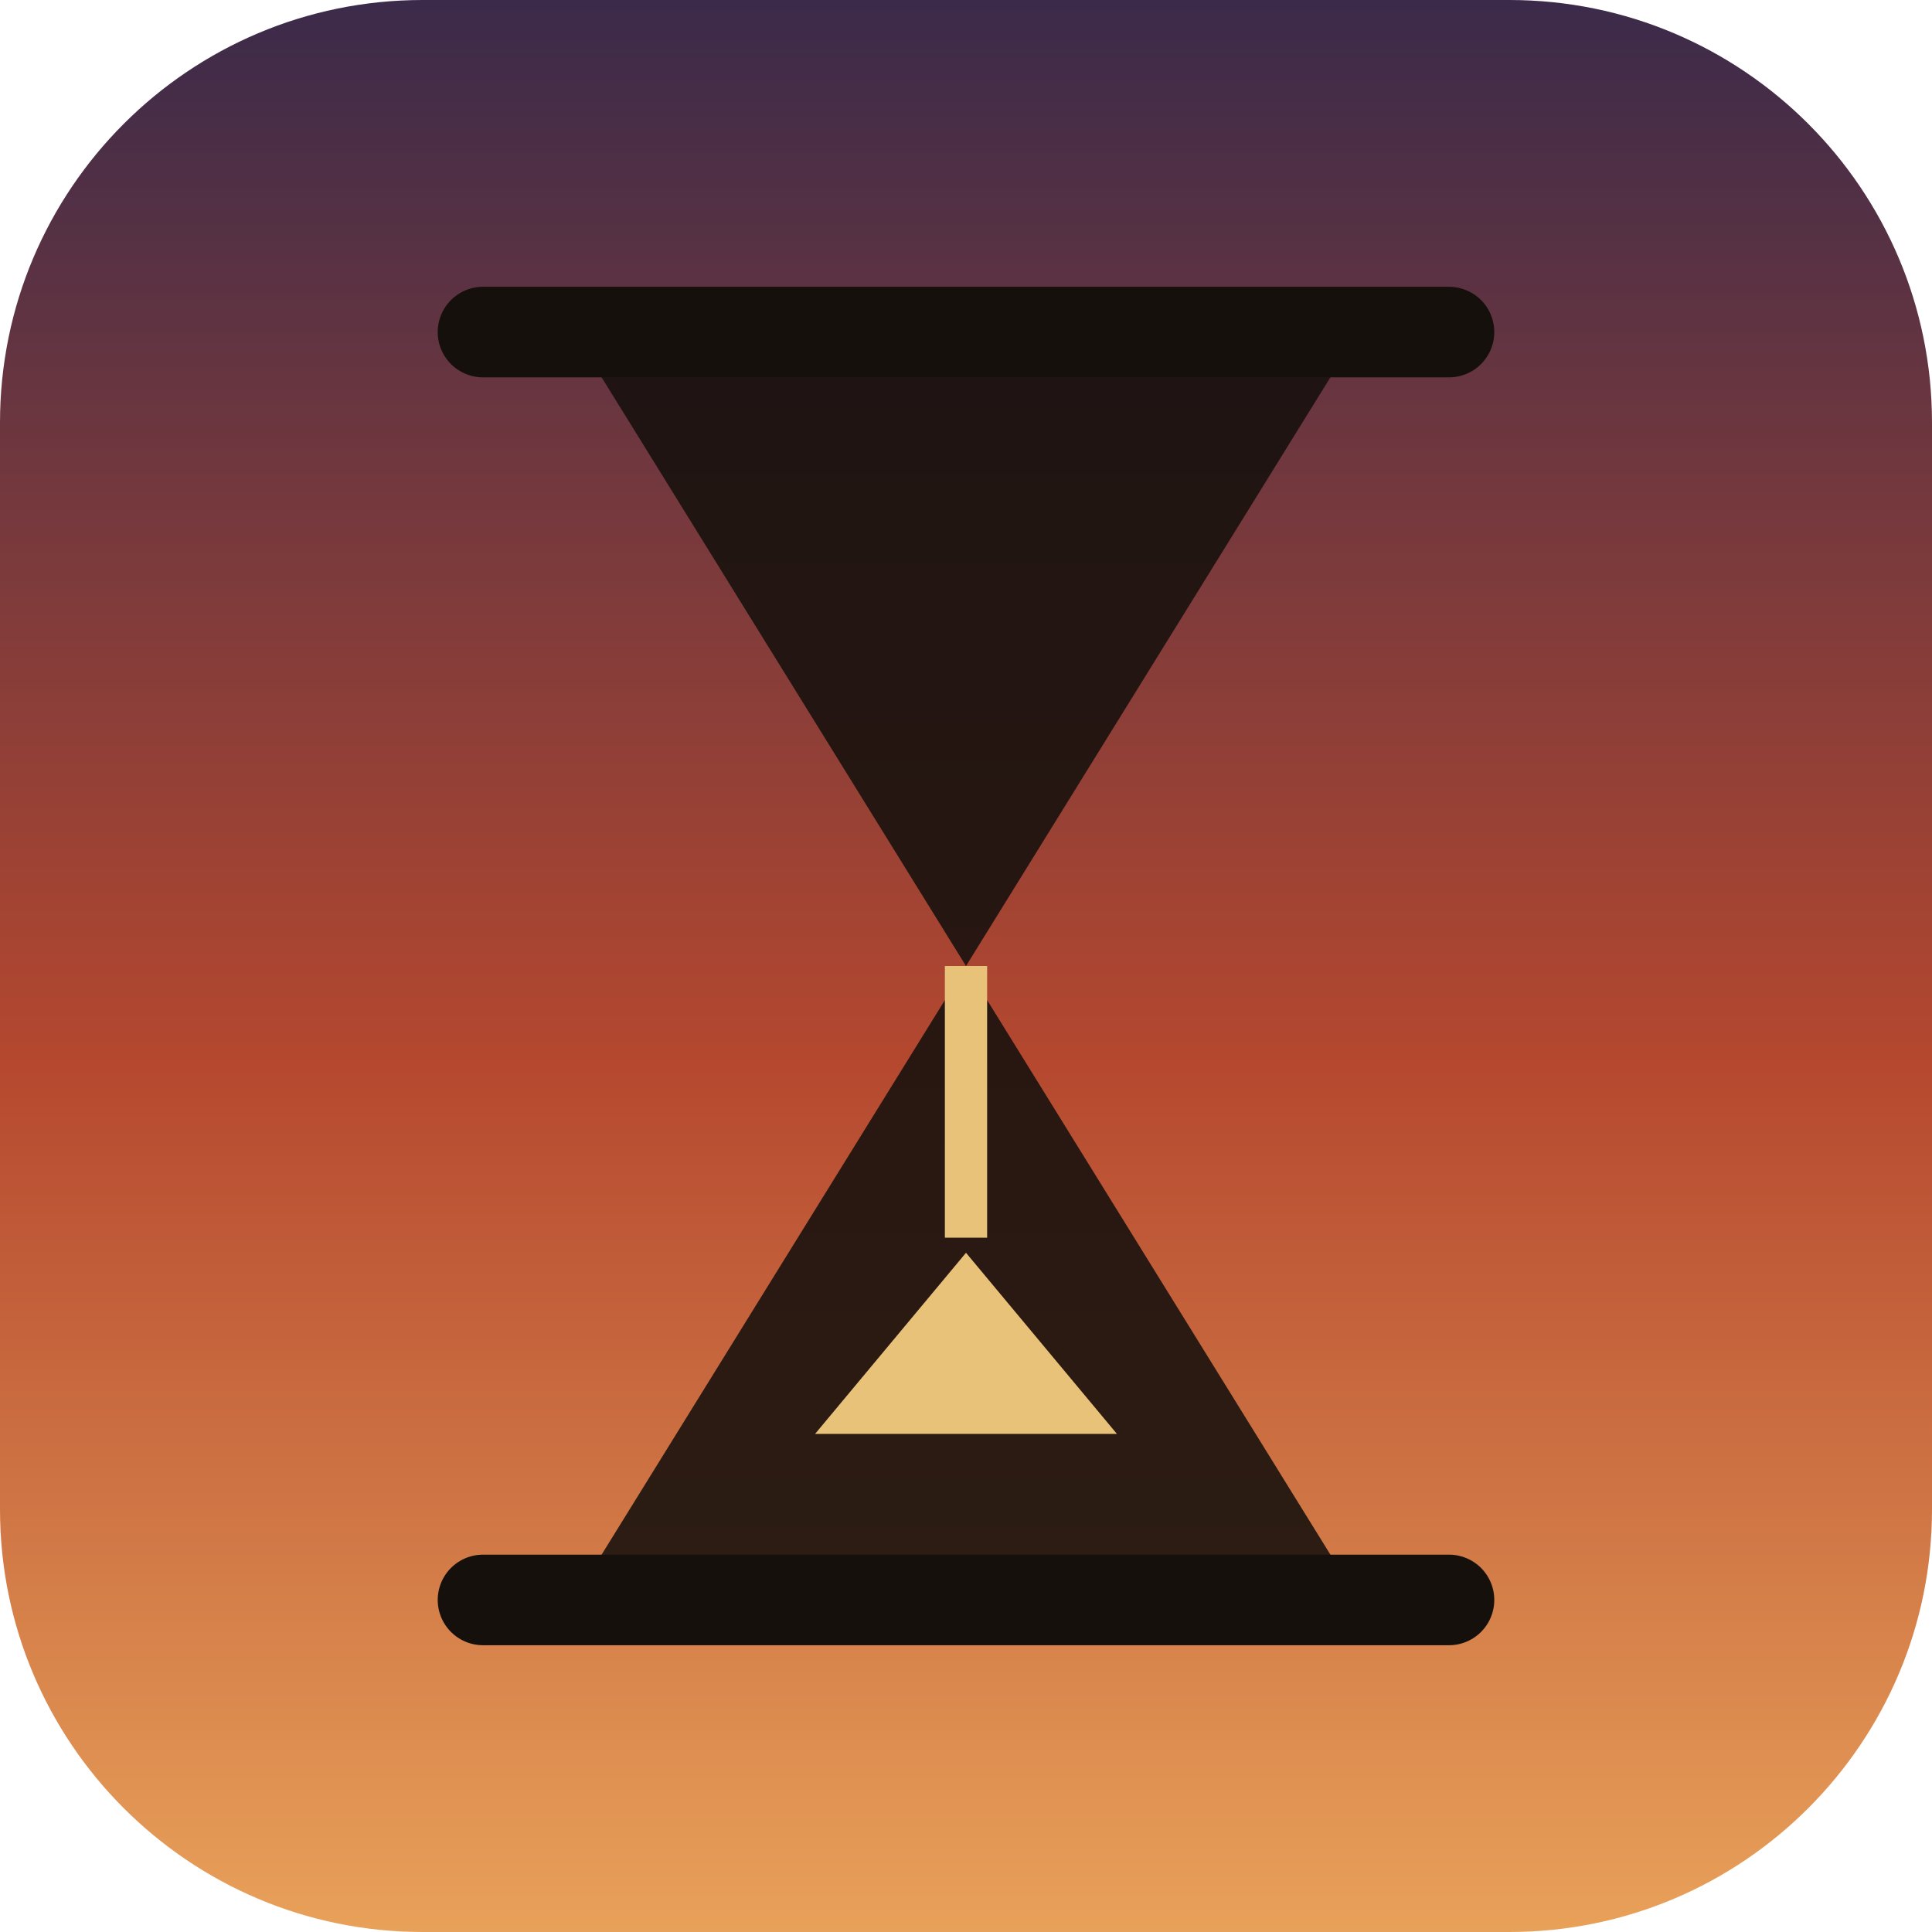
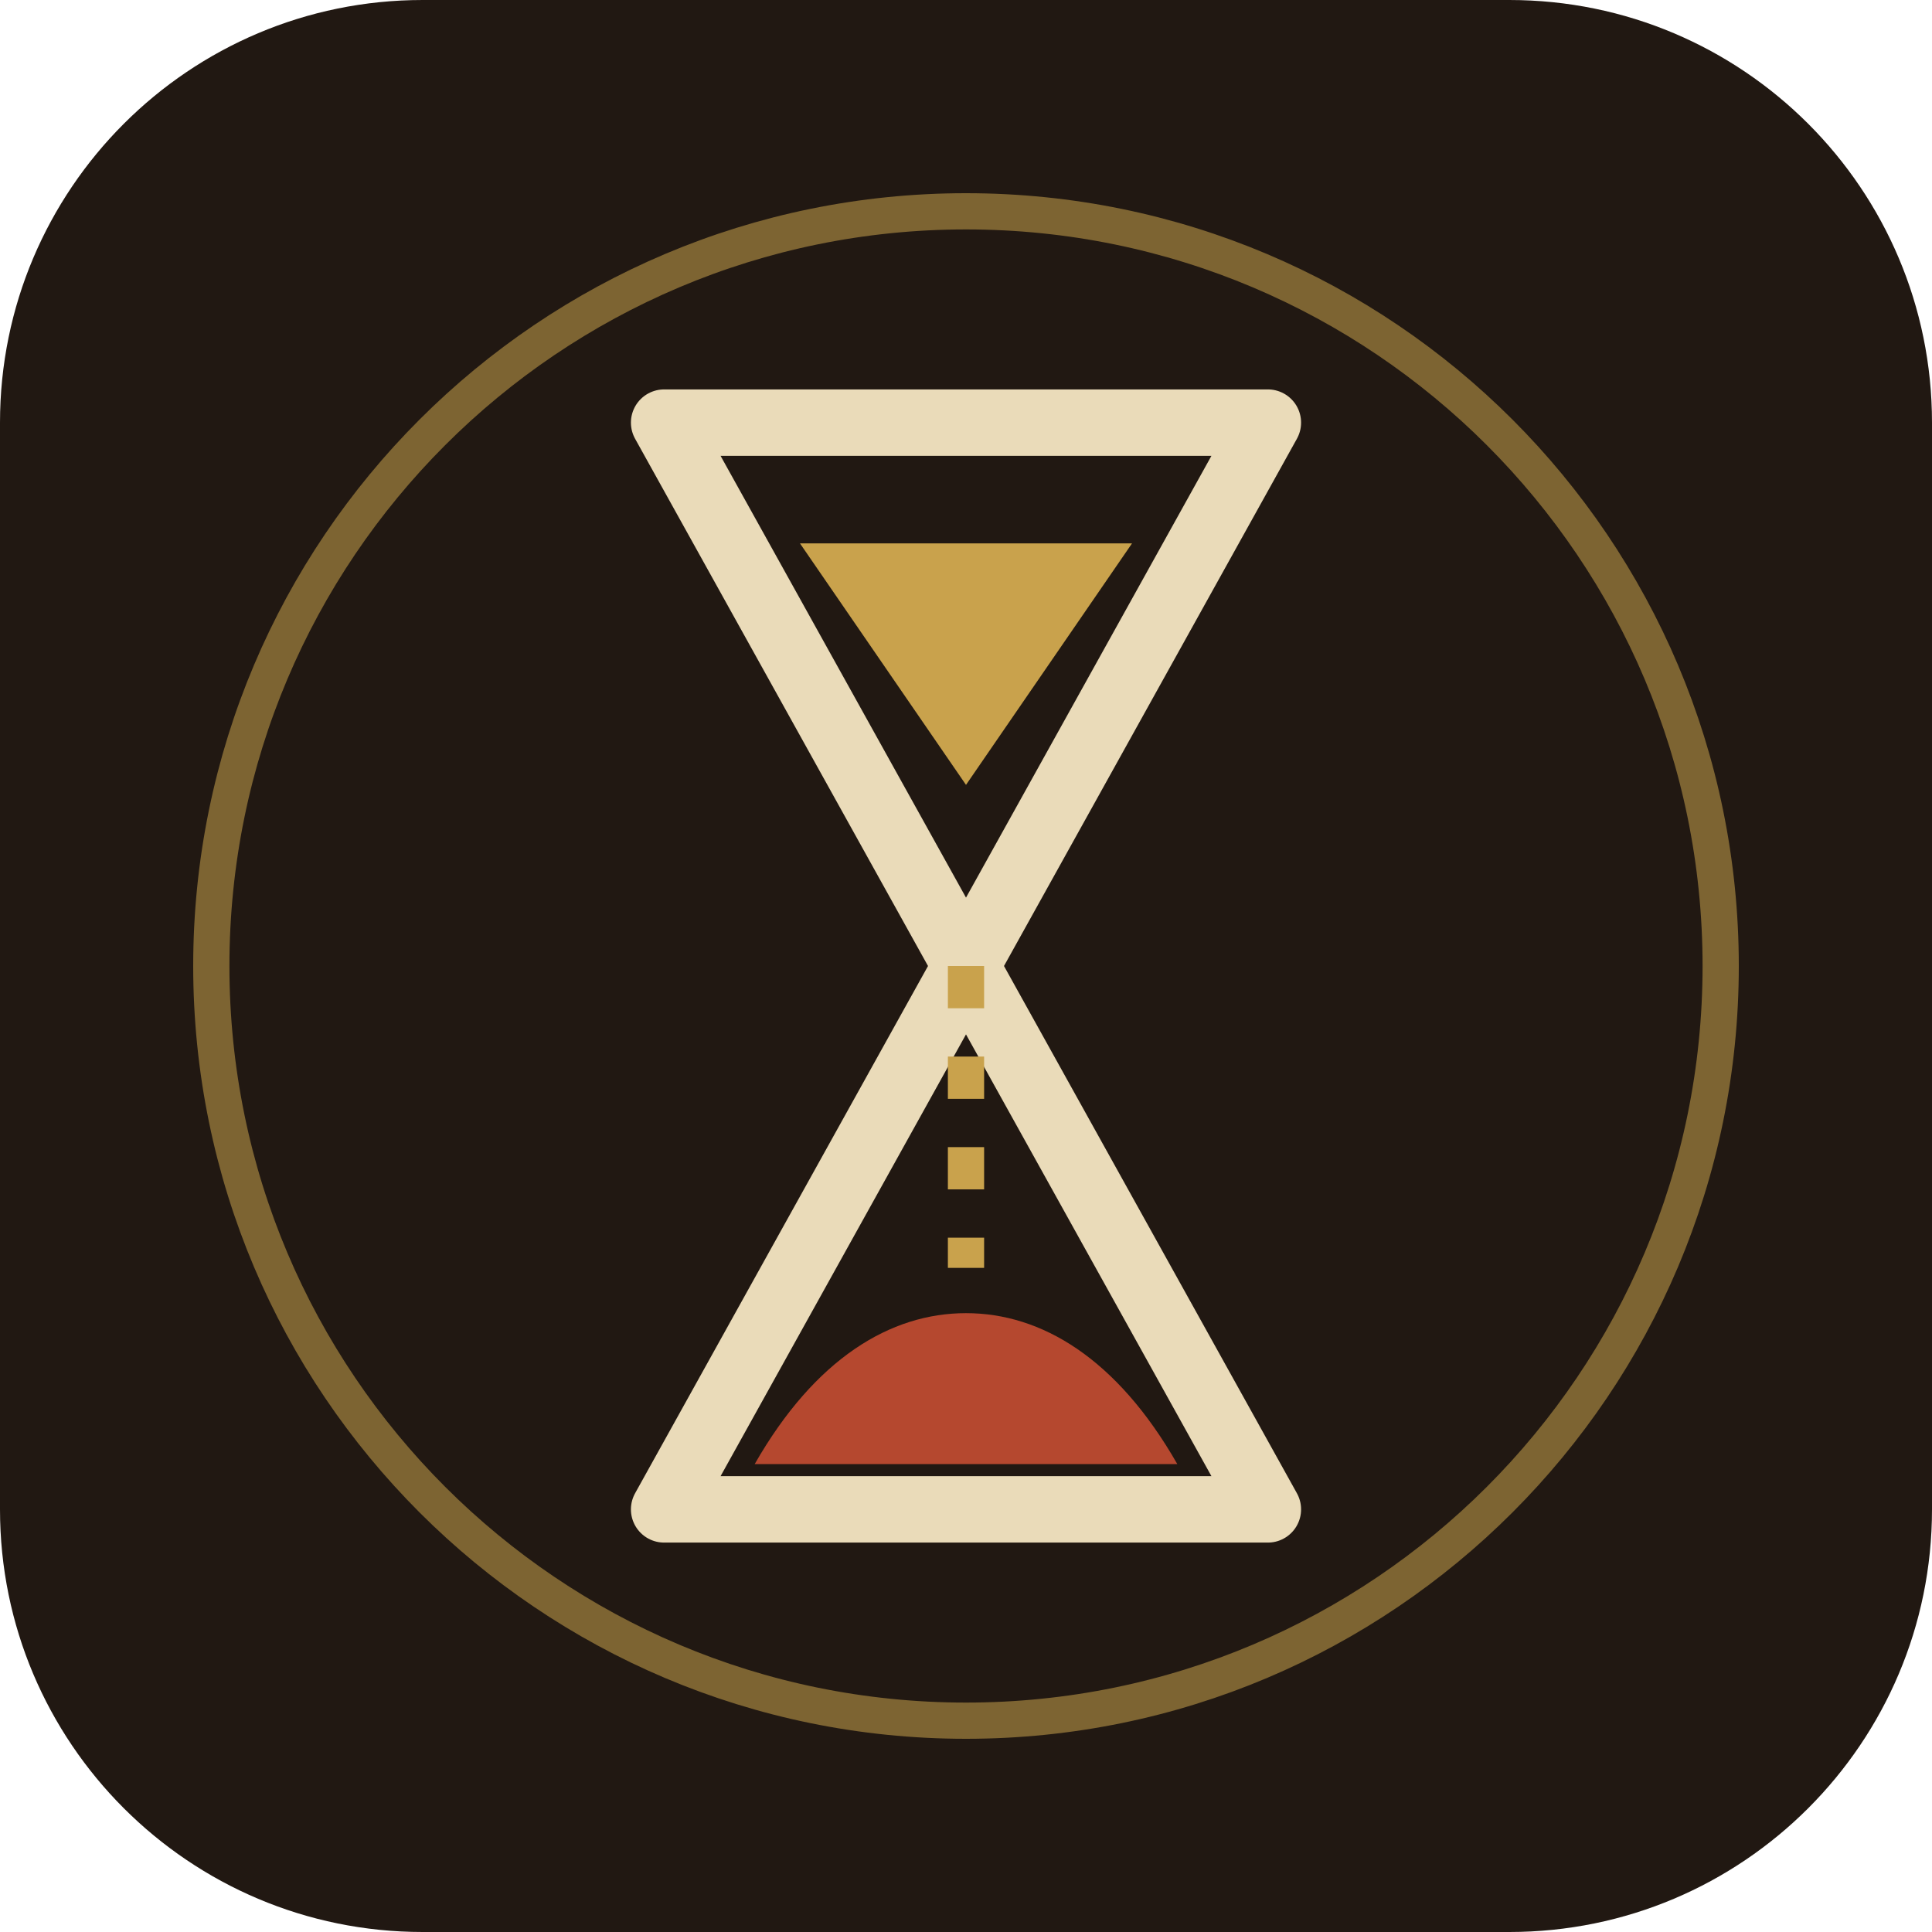
<svg xmlns="http://www.w3.org/2000/svg" viewBox="0 0 64 64">
-   <defs>
-     <linearGradient id="g" x1="0" y1="0" x2="0" y2="1">
-       <stop offset="0" stop-color="#3a2a4a" />
-       <stop offset=".55" stop-color="#b5482f" />
-       <stop offset="1" stop-color="#e9a25a" />
-     </linearGradient>
-   </defs>
-   <rect width="64" height="64" rx="14" fill="url(#g)" />
-   <path d="M19 11h26L32 32zM19 53h26L32 32z" fill="#15100c" opacity=".88" />
-   <path d="M27 47.5l5-6 5 6z" fill="#e9c27a" />
-   <path d="M32 32v9" stroke="#e9c27a" stroke-width="1.4" />
-   <path d="M16 11h32M16 53h32" stroke="#15100c" stroke-width="3" stroke-linecap="round" />
+   <rect width="64" height="64" rx="14" fill="#211812" />
+   <circle cx="32" cy="32" r="25" fill="none" stroke="#c9a24c" stroke-width="1.2" opacity=".55" />
+   <path d="M22 14h20L32 32zM22 50h20L32 32z" fill="none" stroke="#eadbb9" stroke-width="2.2" stroke-linejoin="round" />
+   <path d="M26.5 18h11L32 26z" fill="#c9a24c" />
+   <path d="M25 48.5c2-3.5 4.5-5 7-5s5 1.5 7 5z" fill="#b5482f" />
+   <path d="M32 32v10" stroke="#c9a24c" stroke-width="1.2" stroke-dasharray="1.4 1.6" />
</svg>
